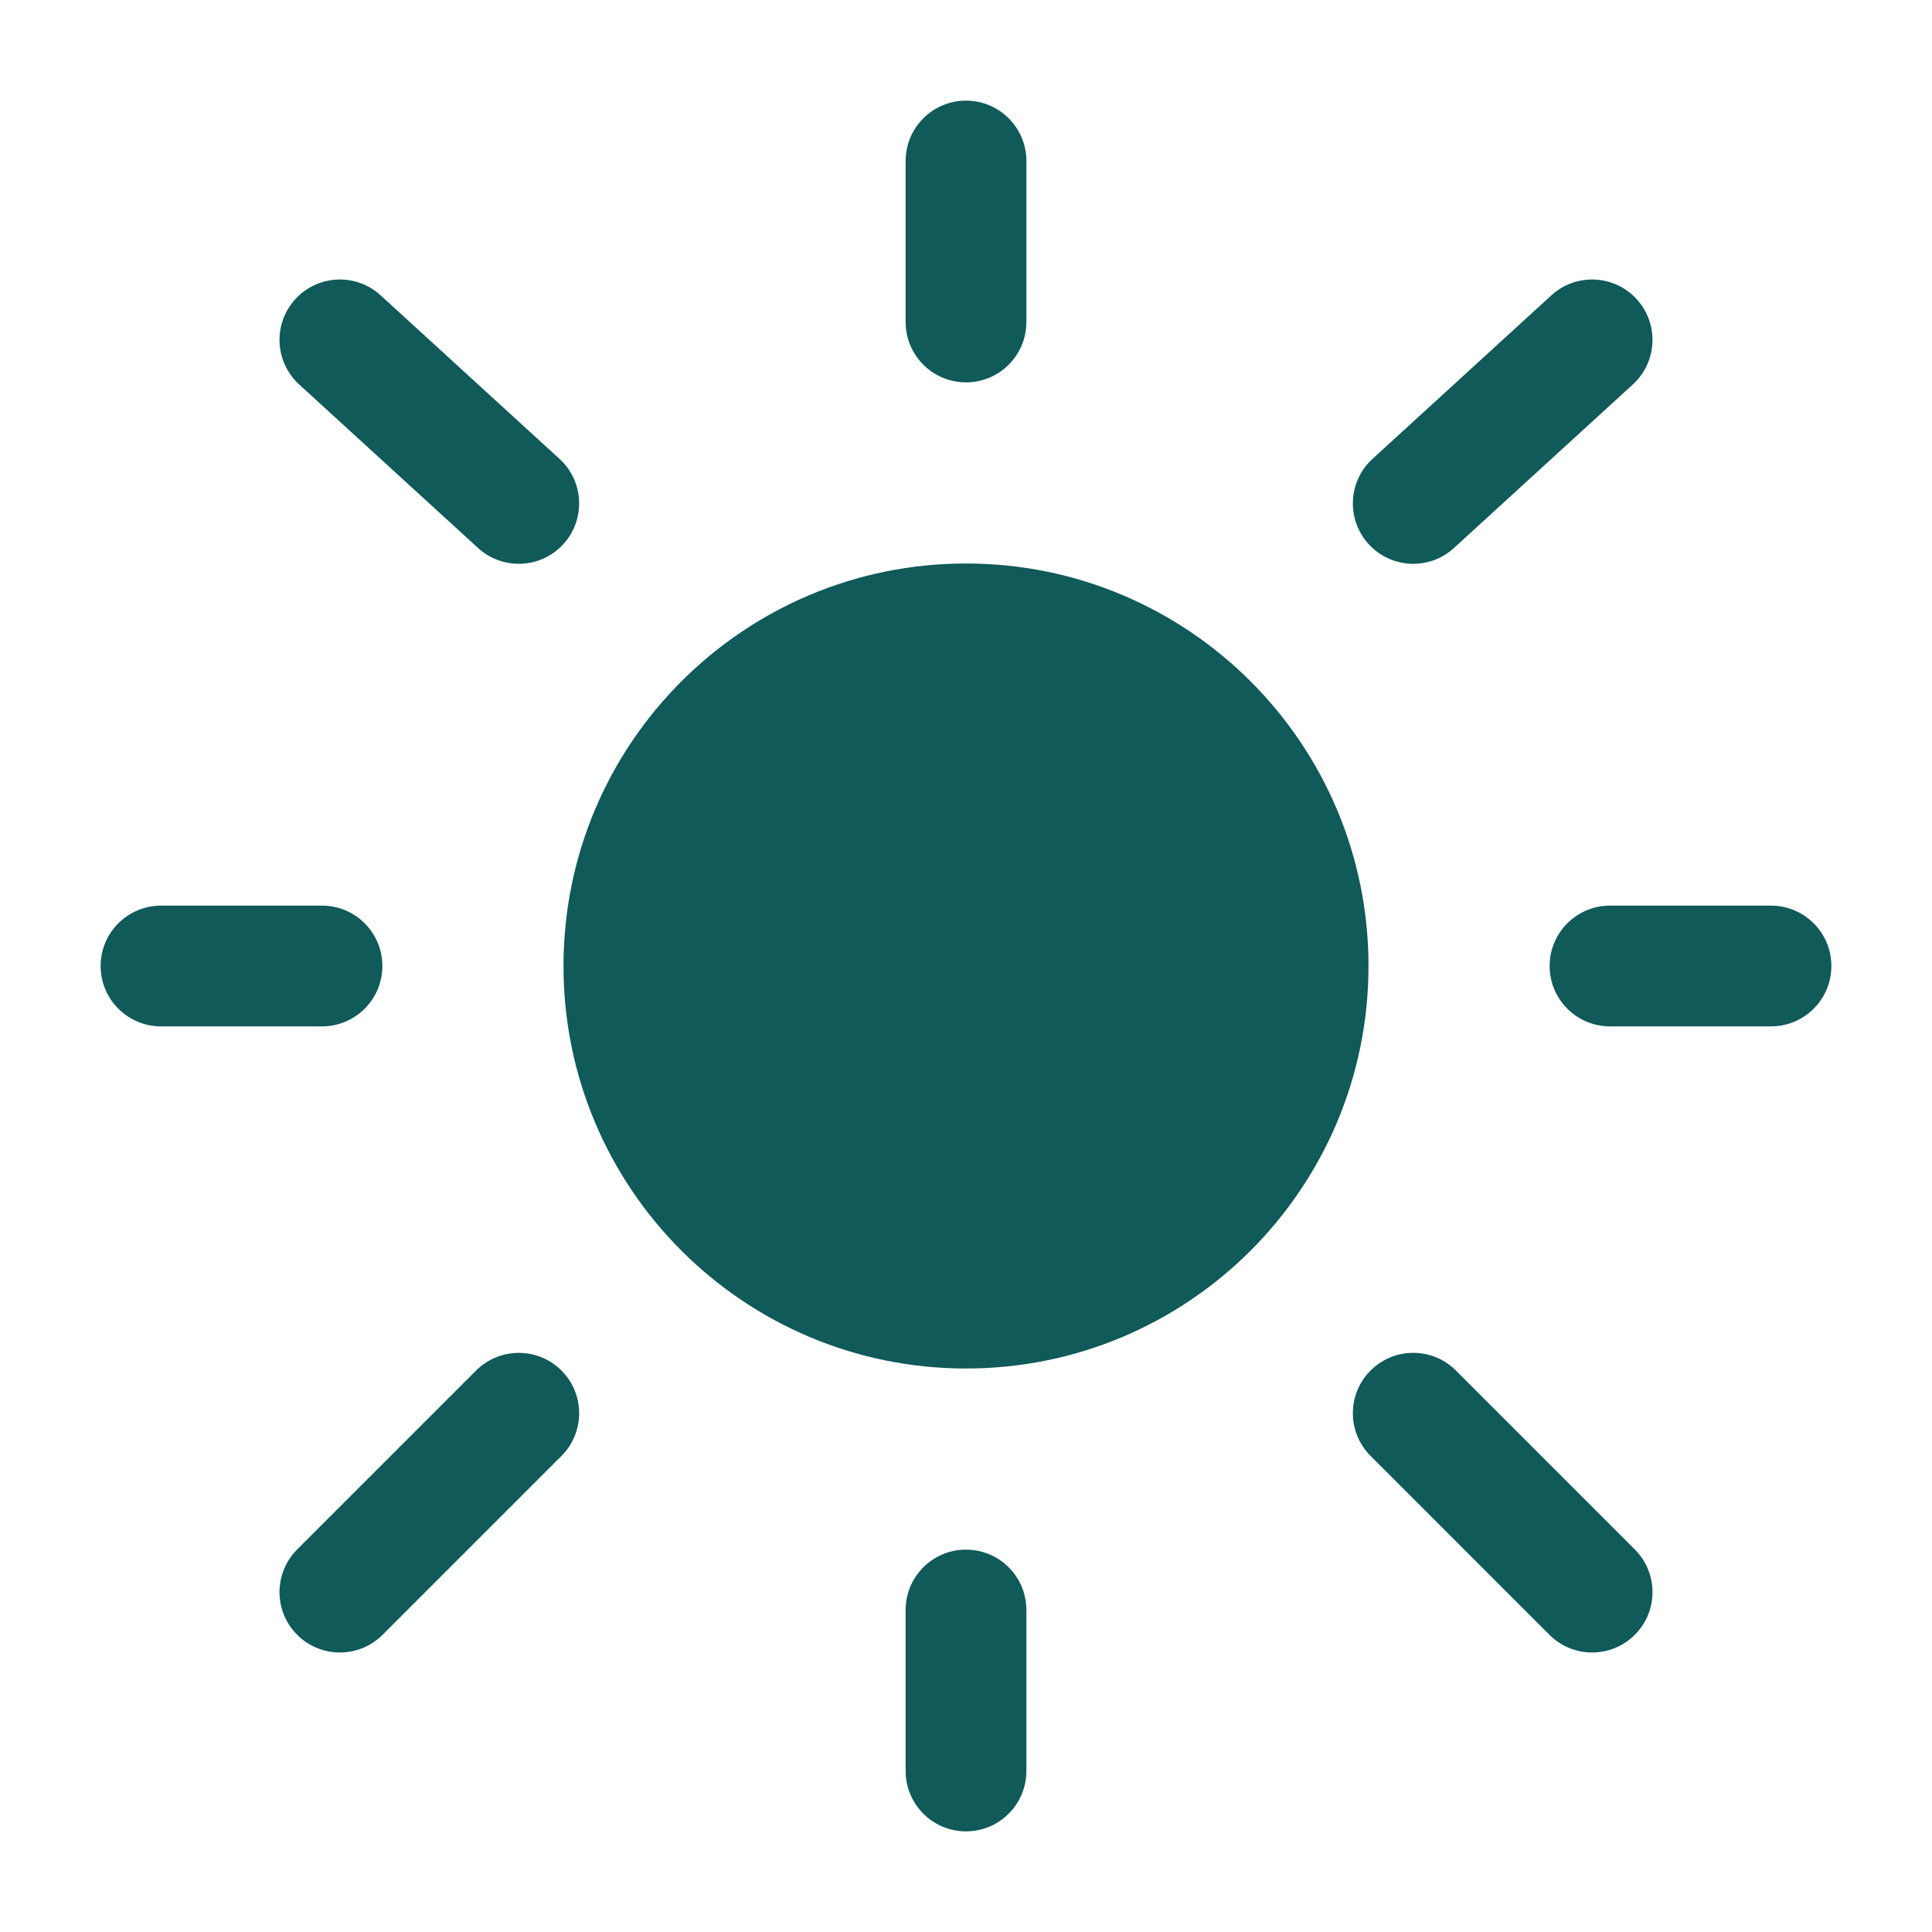
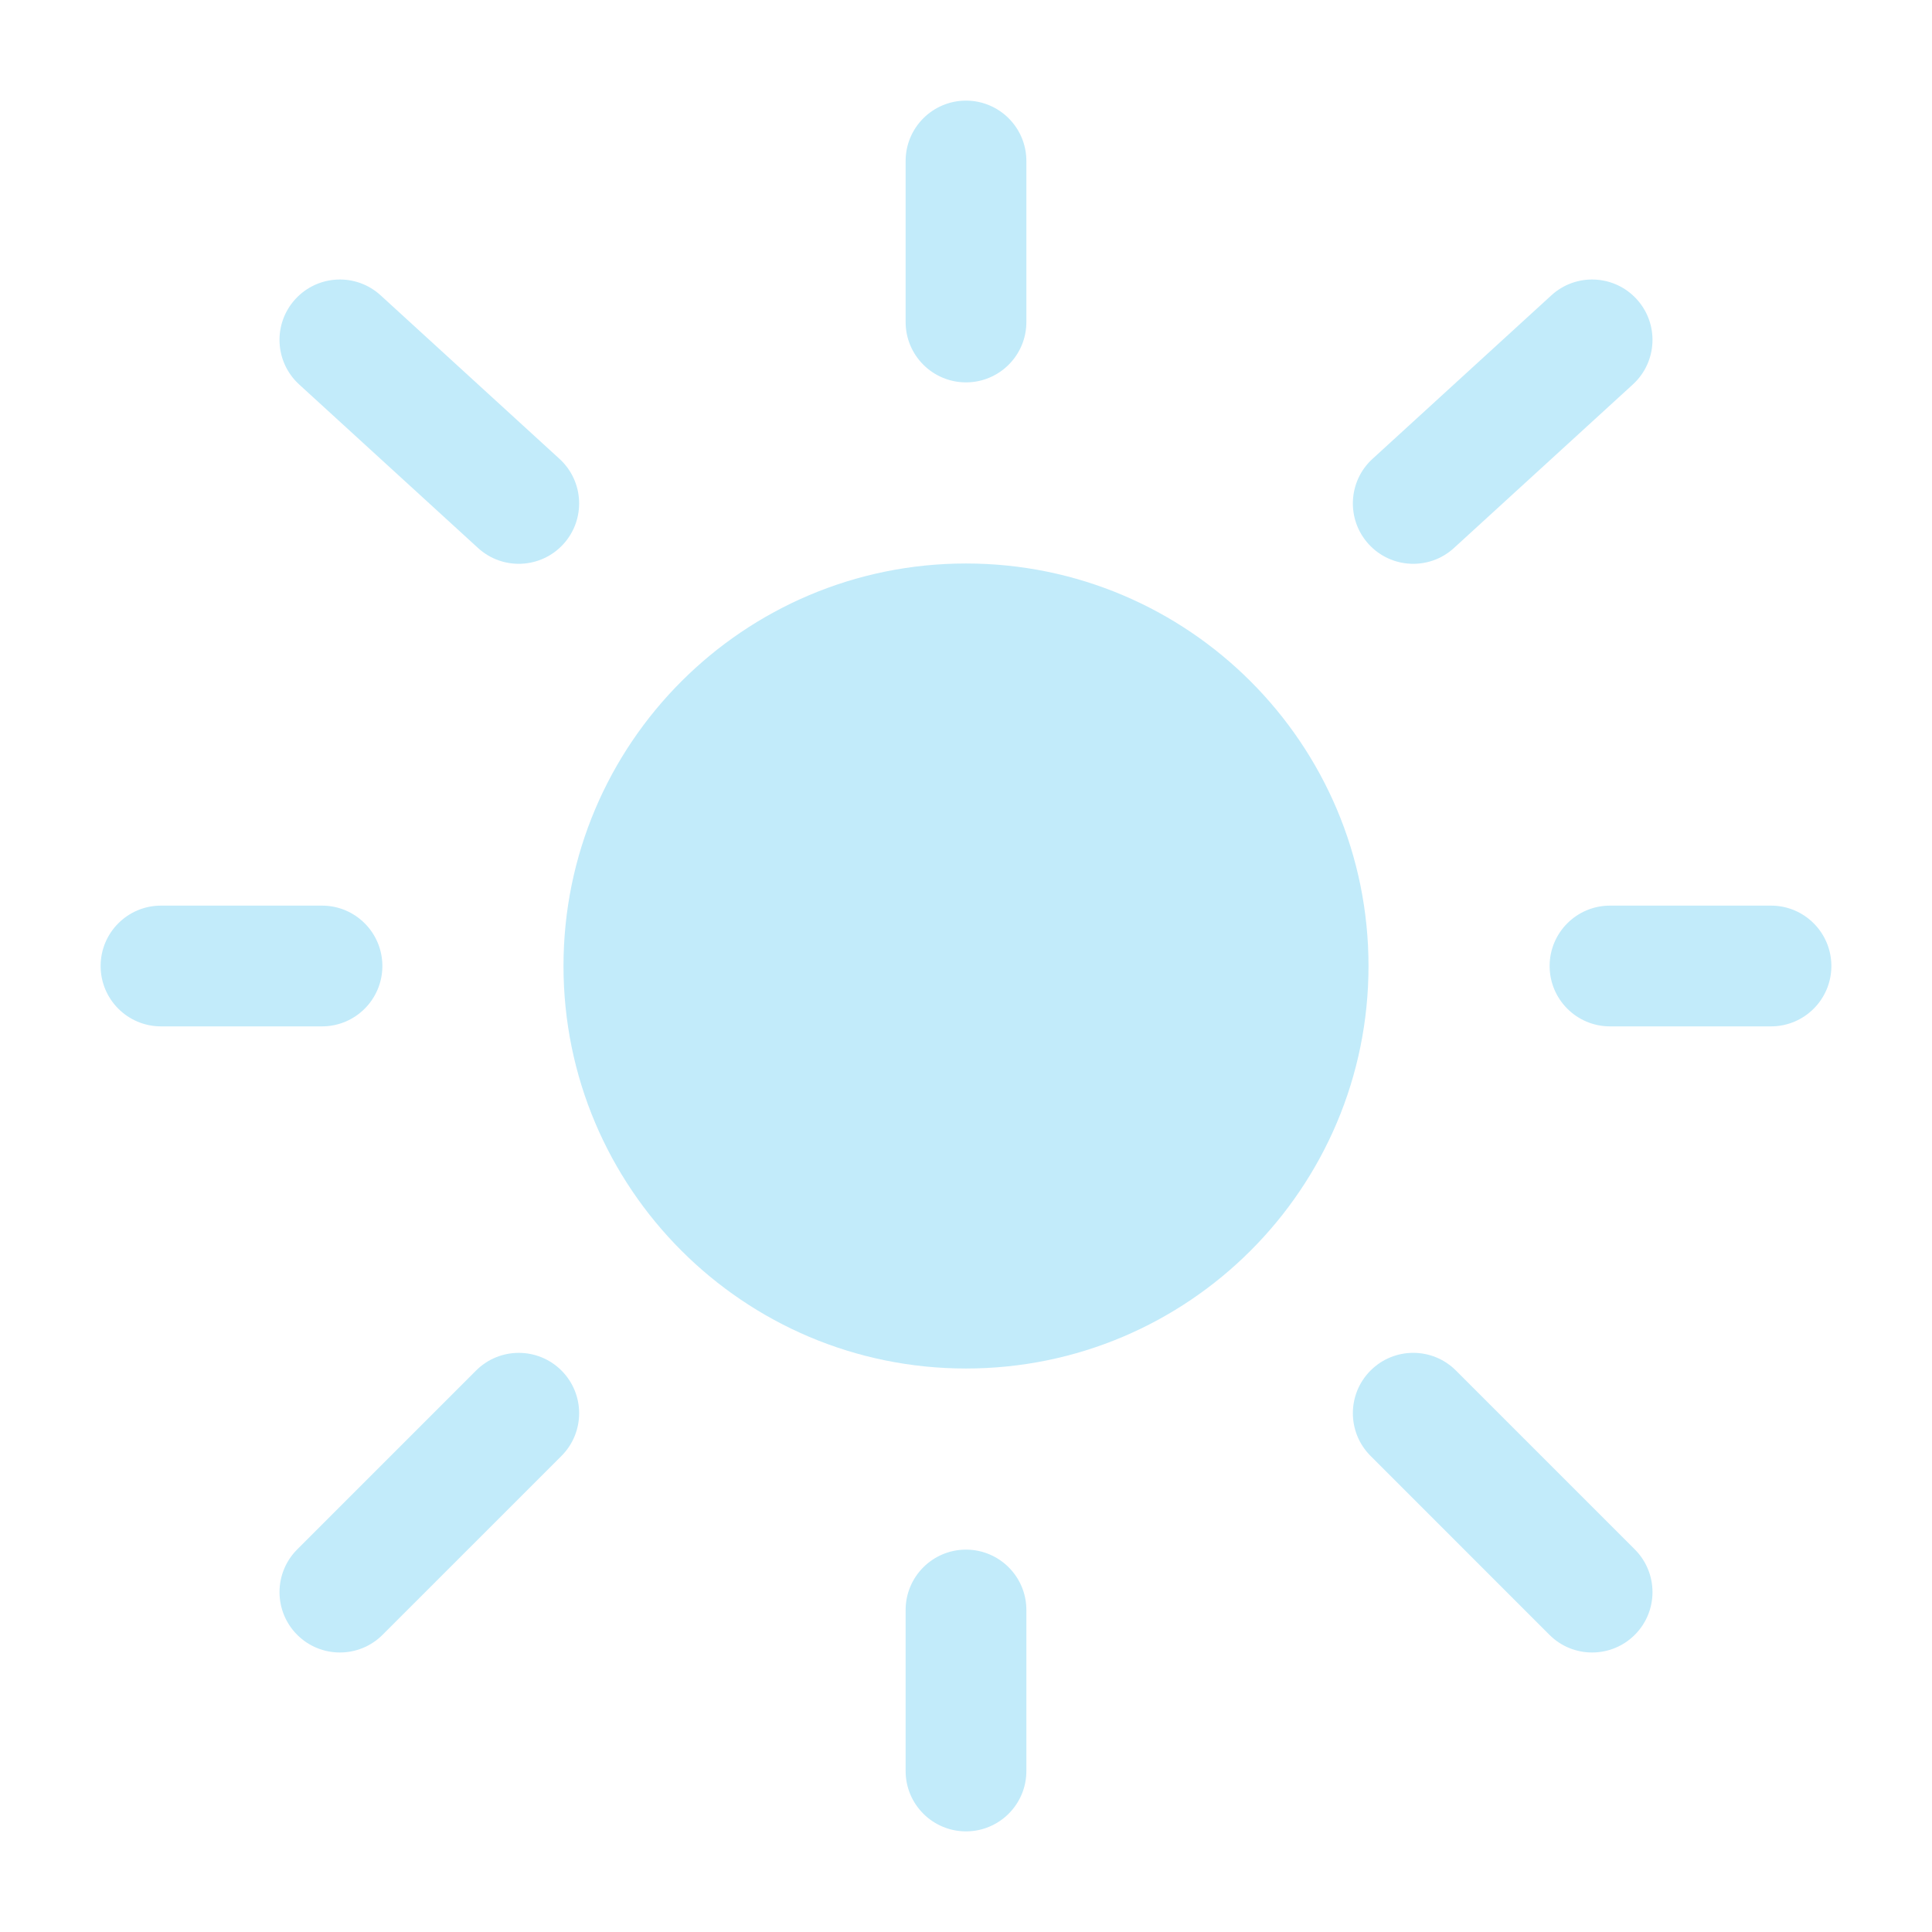
<svg xmlns="http://www.w3.org/2000/svg" version="1.2" viewBox="0 0 800 800" width="800" height="800">
  <style>
- 		.s0 { fill: #105a59 } 
+ 		.s0 { fill: #c2ebfa } 
	</style>
  <path class="s0" d="m566.67 400c0 92.05-74.62 166.67-166.67 166.67-92.05 0-166.67-74.62-166.67-166.67 0-92.05 74.62-166.67 166.67-166.67 92.05 0 166.67 74.62 166.67 166.67z" />
  <path fill-rule="evenodd" class="s0" d="m400 41.67c13.81 0 25 11.19 25 25v66.66c0 13.81-11.19 25-25 25-13.81 0-25-11.19-25-25v-66.66c0-13.81 11.19-25 25-25zm-277.71 82.2c9.32-10.19 25.13-10.9 35.32-1.58l74.07 67.72c10.19 9.31 10.89 25.13 1.58 35.32-9.32 10.19-25.13 10.9-35.32 1.58l-74.07-67.72c-10.19-9.32-10.9-25.13-1.58-35.32zm555.42 0c9.32 10.19 8.61 26-1.58 35.32l-74.07 67.72c-10.19 9.32-26 8.61-35.32-1.58-9.31-10.19-8.61-26.01 1.58-35.32l74.07-67.72c10.19-9.32 26-8.61 35.32 1.58zm-636.04 276.13c0-13.81 11.19-25 25-25h66.66c13.81 0 25 11.19 25 25 0 13.81-11.19 25-25 25h-66.66c-13.81 0-25-11.19-25-25zm600 0c0-13.81 11.19-25 25-25h66.66c13.81 0 25 11.19 25 25 0 13.81-11.19 25-25 25h-66.66c-13.81 0-25-11.19-25-25zm-74.15 167.51c9.76-9.77 25.59-9.77 35.35 0l74.07 74.07c9.76 9.77 9.76 25.6 0 35.36-9.77 9.76-25.6 9.76-35.36 0l-74.06-74.08c-9.77-9.76-9.77-25.59 0-35.35zm-335.03 0c9.76 9.76 9.76 25.59 0 35.36l-74.08 74.07c-9.76 9.76-25.59 9.76-35.35 0-9.76-9.76-9.76-25.59 0-35.35l74.07-74.08c9.77-9.76 25.6-9.76 35.36 0zm167.51 74.16c13.81 0 25 11.19 25 25v66.66c0 13.81-11.19 25-25 25-13.81 0-25-11.19-25-25v-66.66c0-13.81 11.19-25 25-25z" />
</svg>
